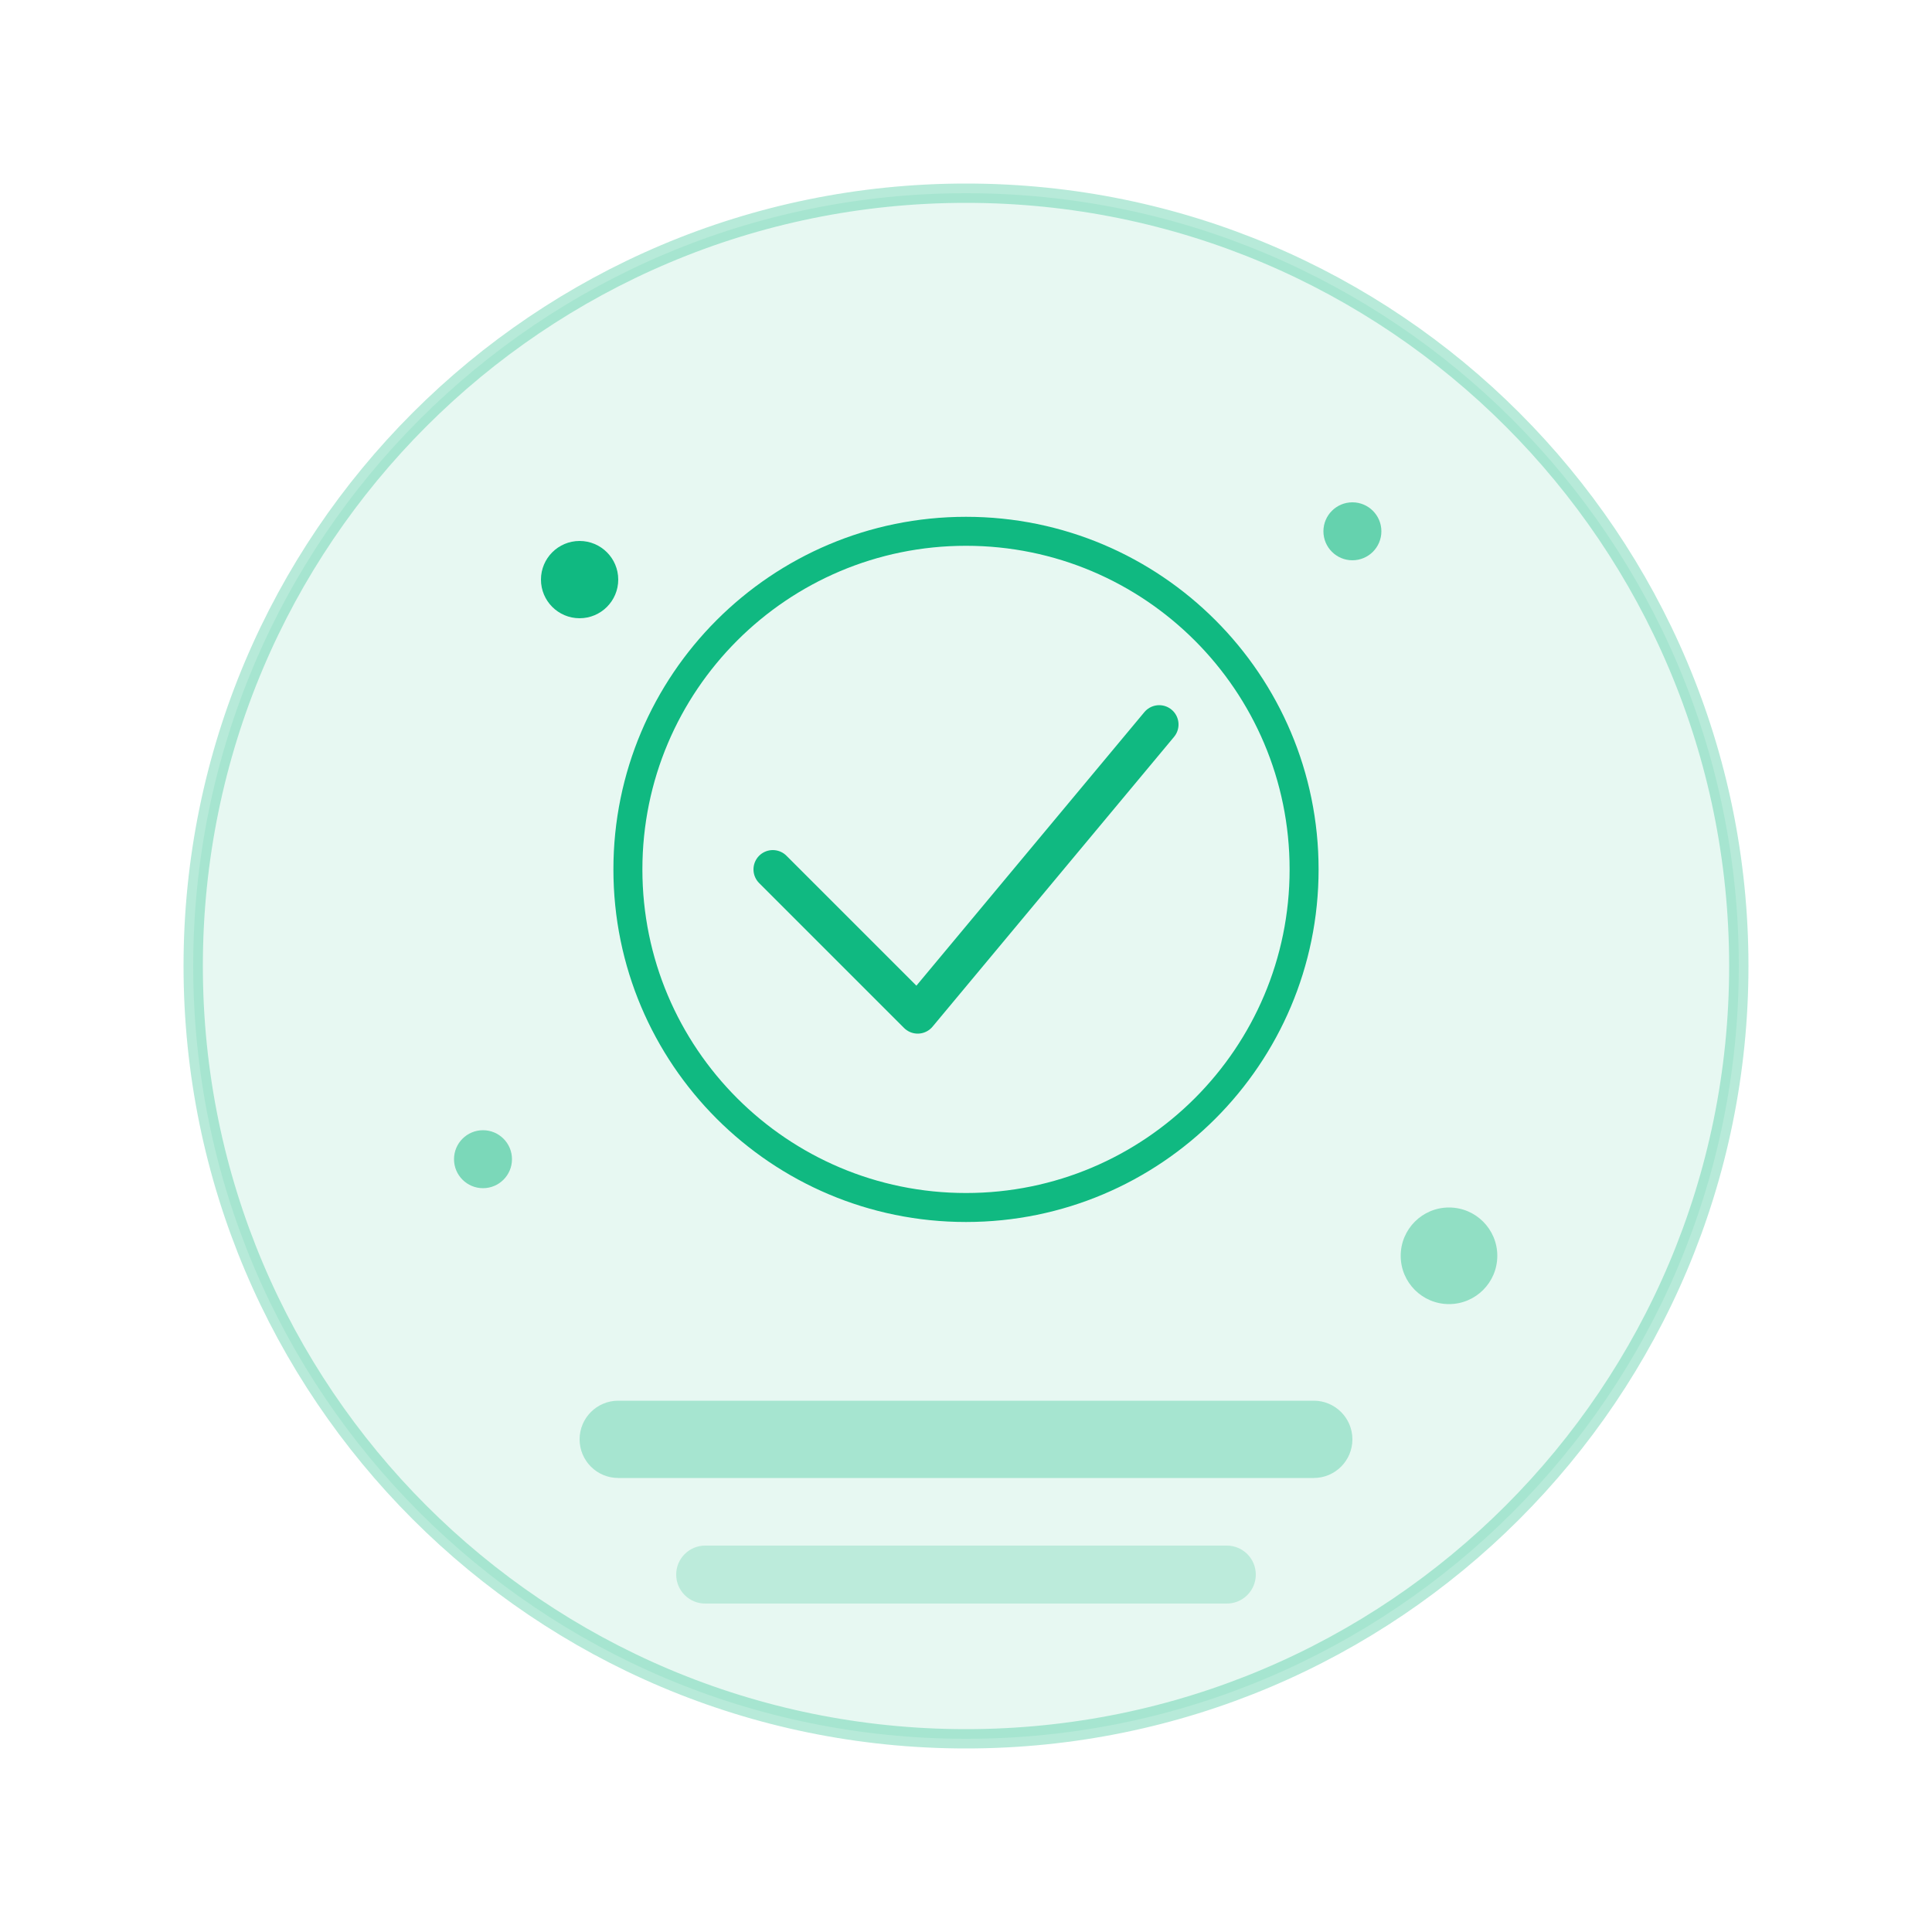
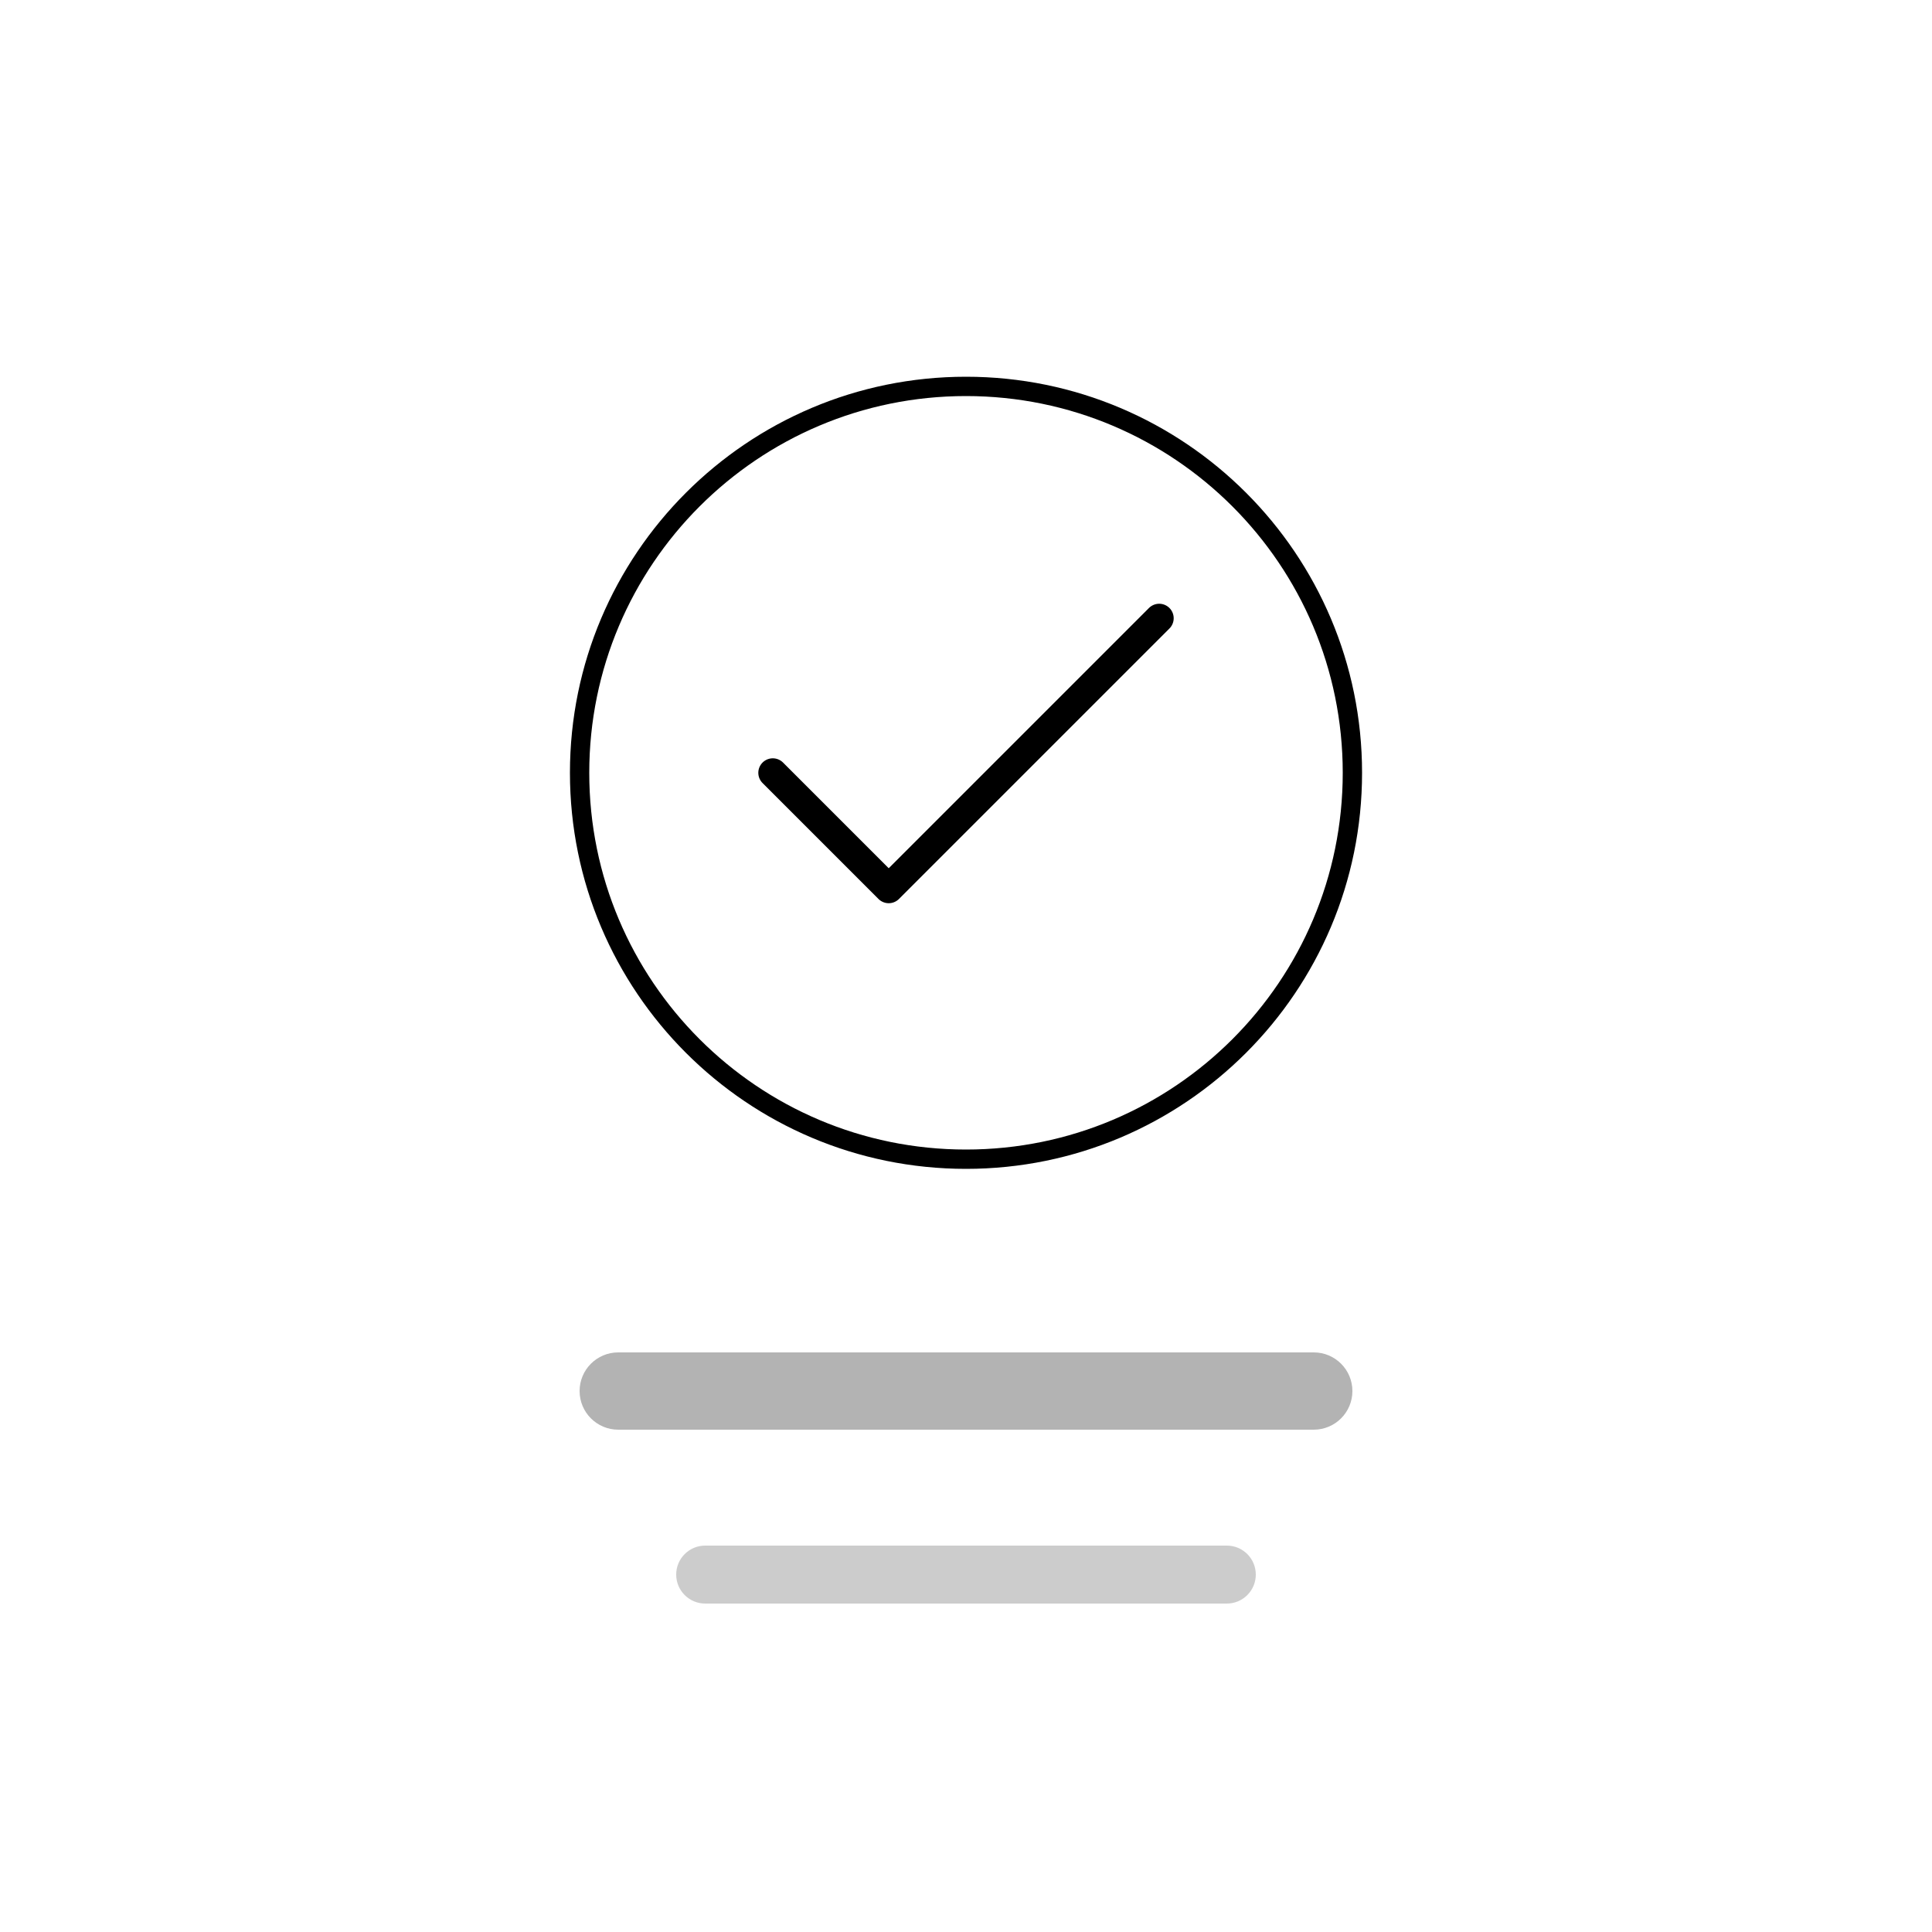
<svg xmlns="http://www.w3.org/2000/svg" width="200" height="200" viewBox="0 0 200 200" fill="none">
-   <circle cx="100" cy="100" r="80" fill="#10B981" fill-opacity="0.1" stroke="#10B981" stroke-opacity="0.3" stroke-width="2" />
-   <circle cx="100" cy="90" r="35" fill="none" stroke="#10B981" stroke-width="3" />
-   <path d="M80 90 L95 105 L120 75" stroke="#10B981" stroke-width="4" stroke-linecap="round" stroke-linejoin="round" />
-   <circle cx="60" cy="60" r="4" fill="#10B981" />
-   <circle cx="140" cy="55" r="3" fill="#10B981" fill-opacity="0.6" />
-   <circle cx="150" cy="130" r="5" fill="#10B981" fill-opacity="0.4" />
-   <circle cx="50" cy="120" r="3" fill="#10B981" fill-opacity="0.5" />
-   <rect x="60" y="145" width="80" height="8" rx="4" fill="#10B981" fill-opacity="0.3" />
-   <rect x="70" y="160" width="60" height="6" rx="3" fill="#10B981" fill-opacity="0.2" />
+   <rect width="200" height="200" fill="none" />
+   <circle cx="100" cy="80" r="40" stroke="currentColor" stroke-width="2" fill="none" />
+   <path d="M80 80L92 92L120 64" stroke="currentColor" stroke-width="3" stroke-linecap="round" stroke-linejoin="round" />
+   <rect x="60" y="140" width="80" height="8" rx="4" fill="currentColor" opacity="0.3" />
+   <rect x="70" y="160" width="60" height="6" rx="3" fill="currentColor" opacity="0.2" />
</svg>
